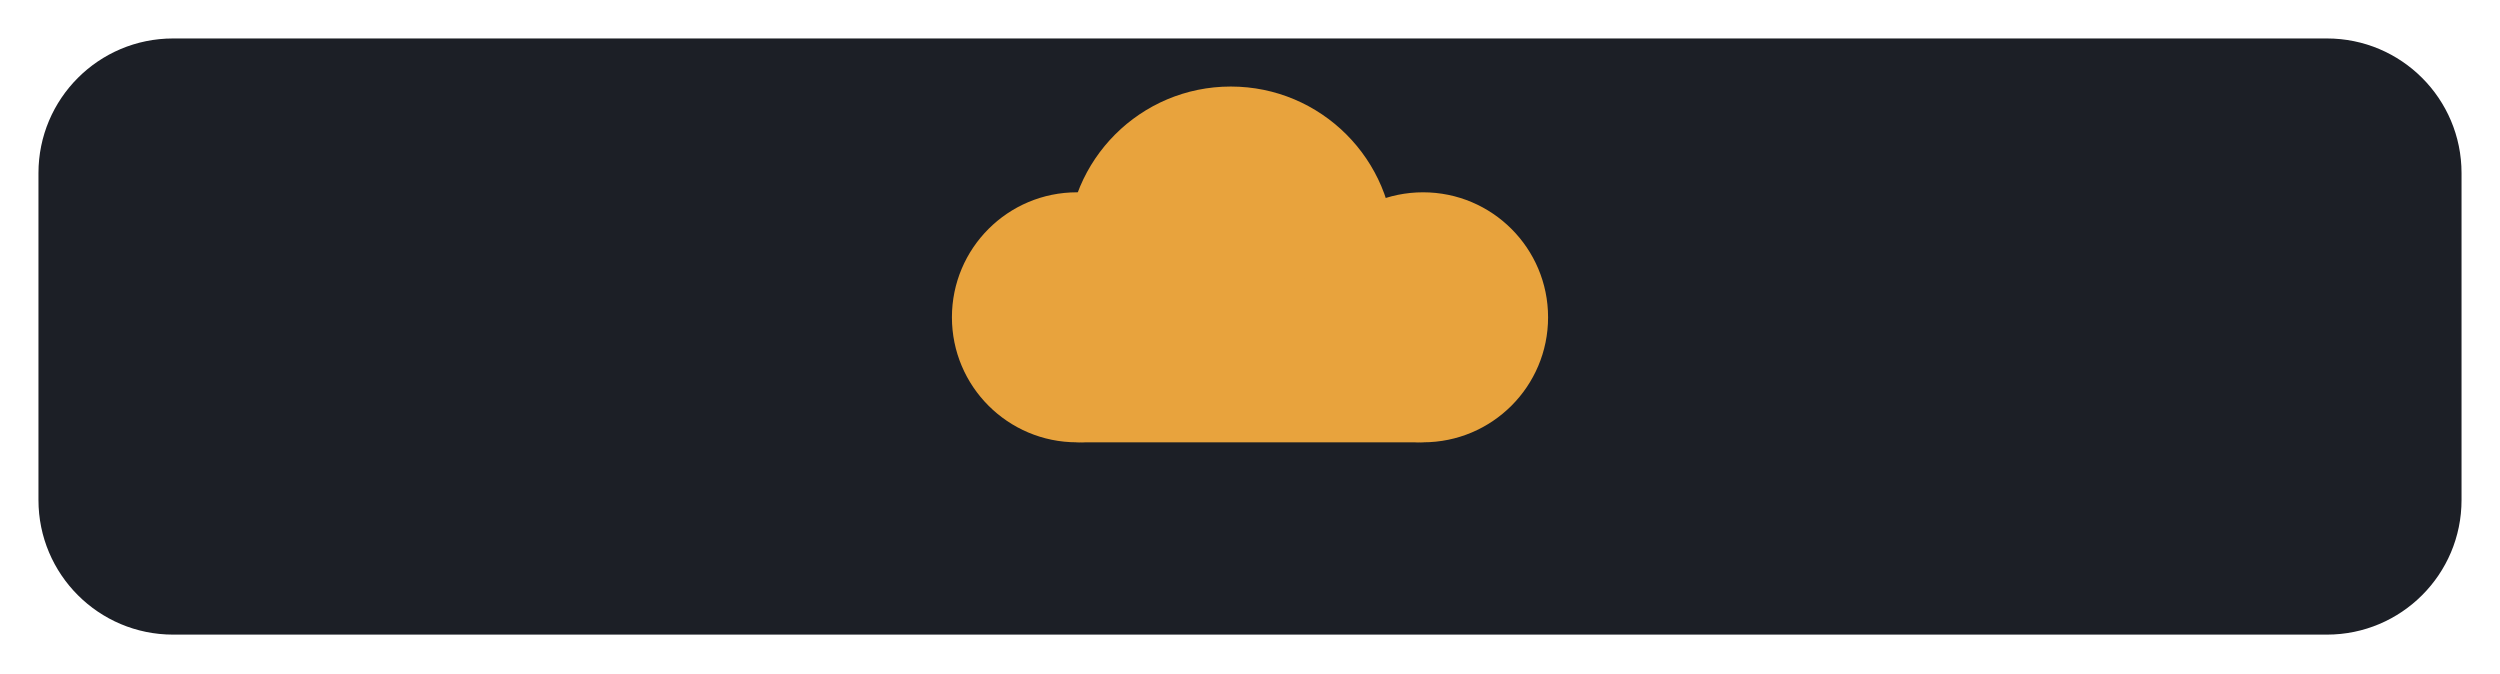
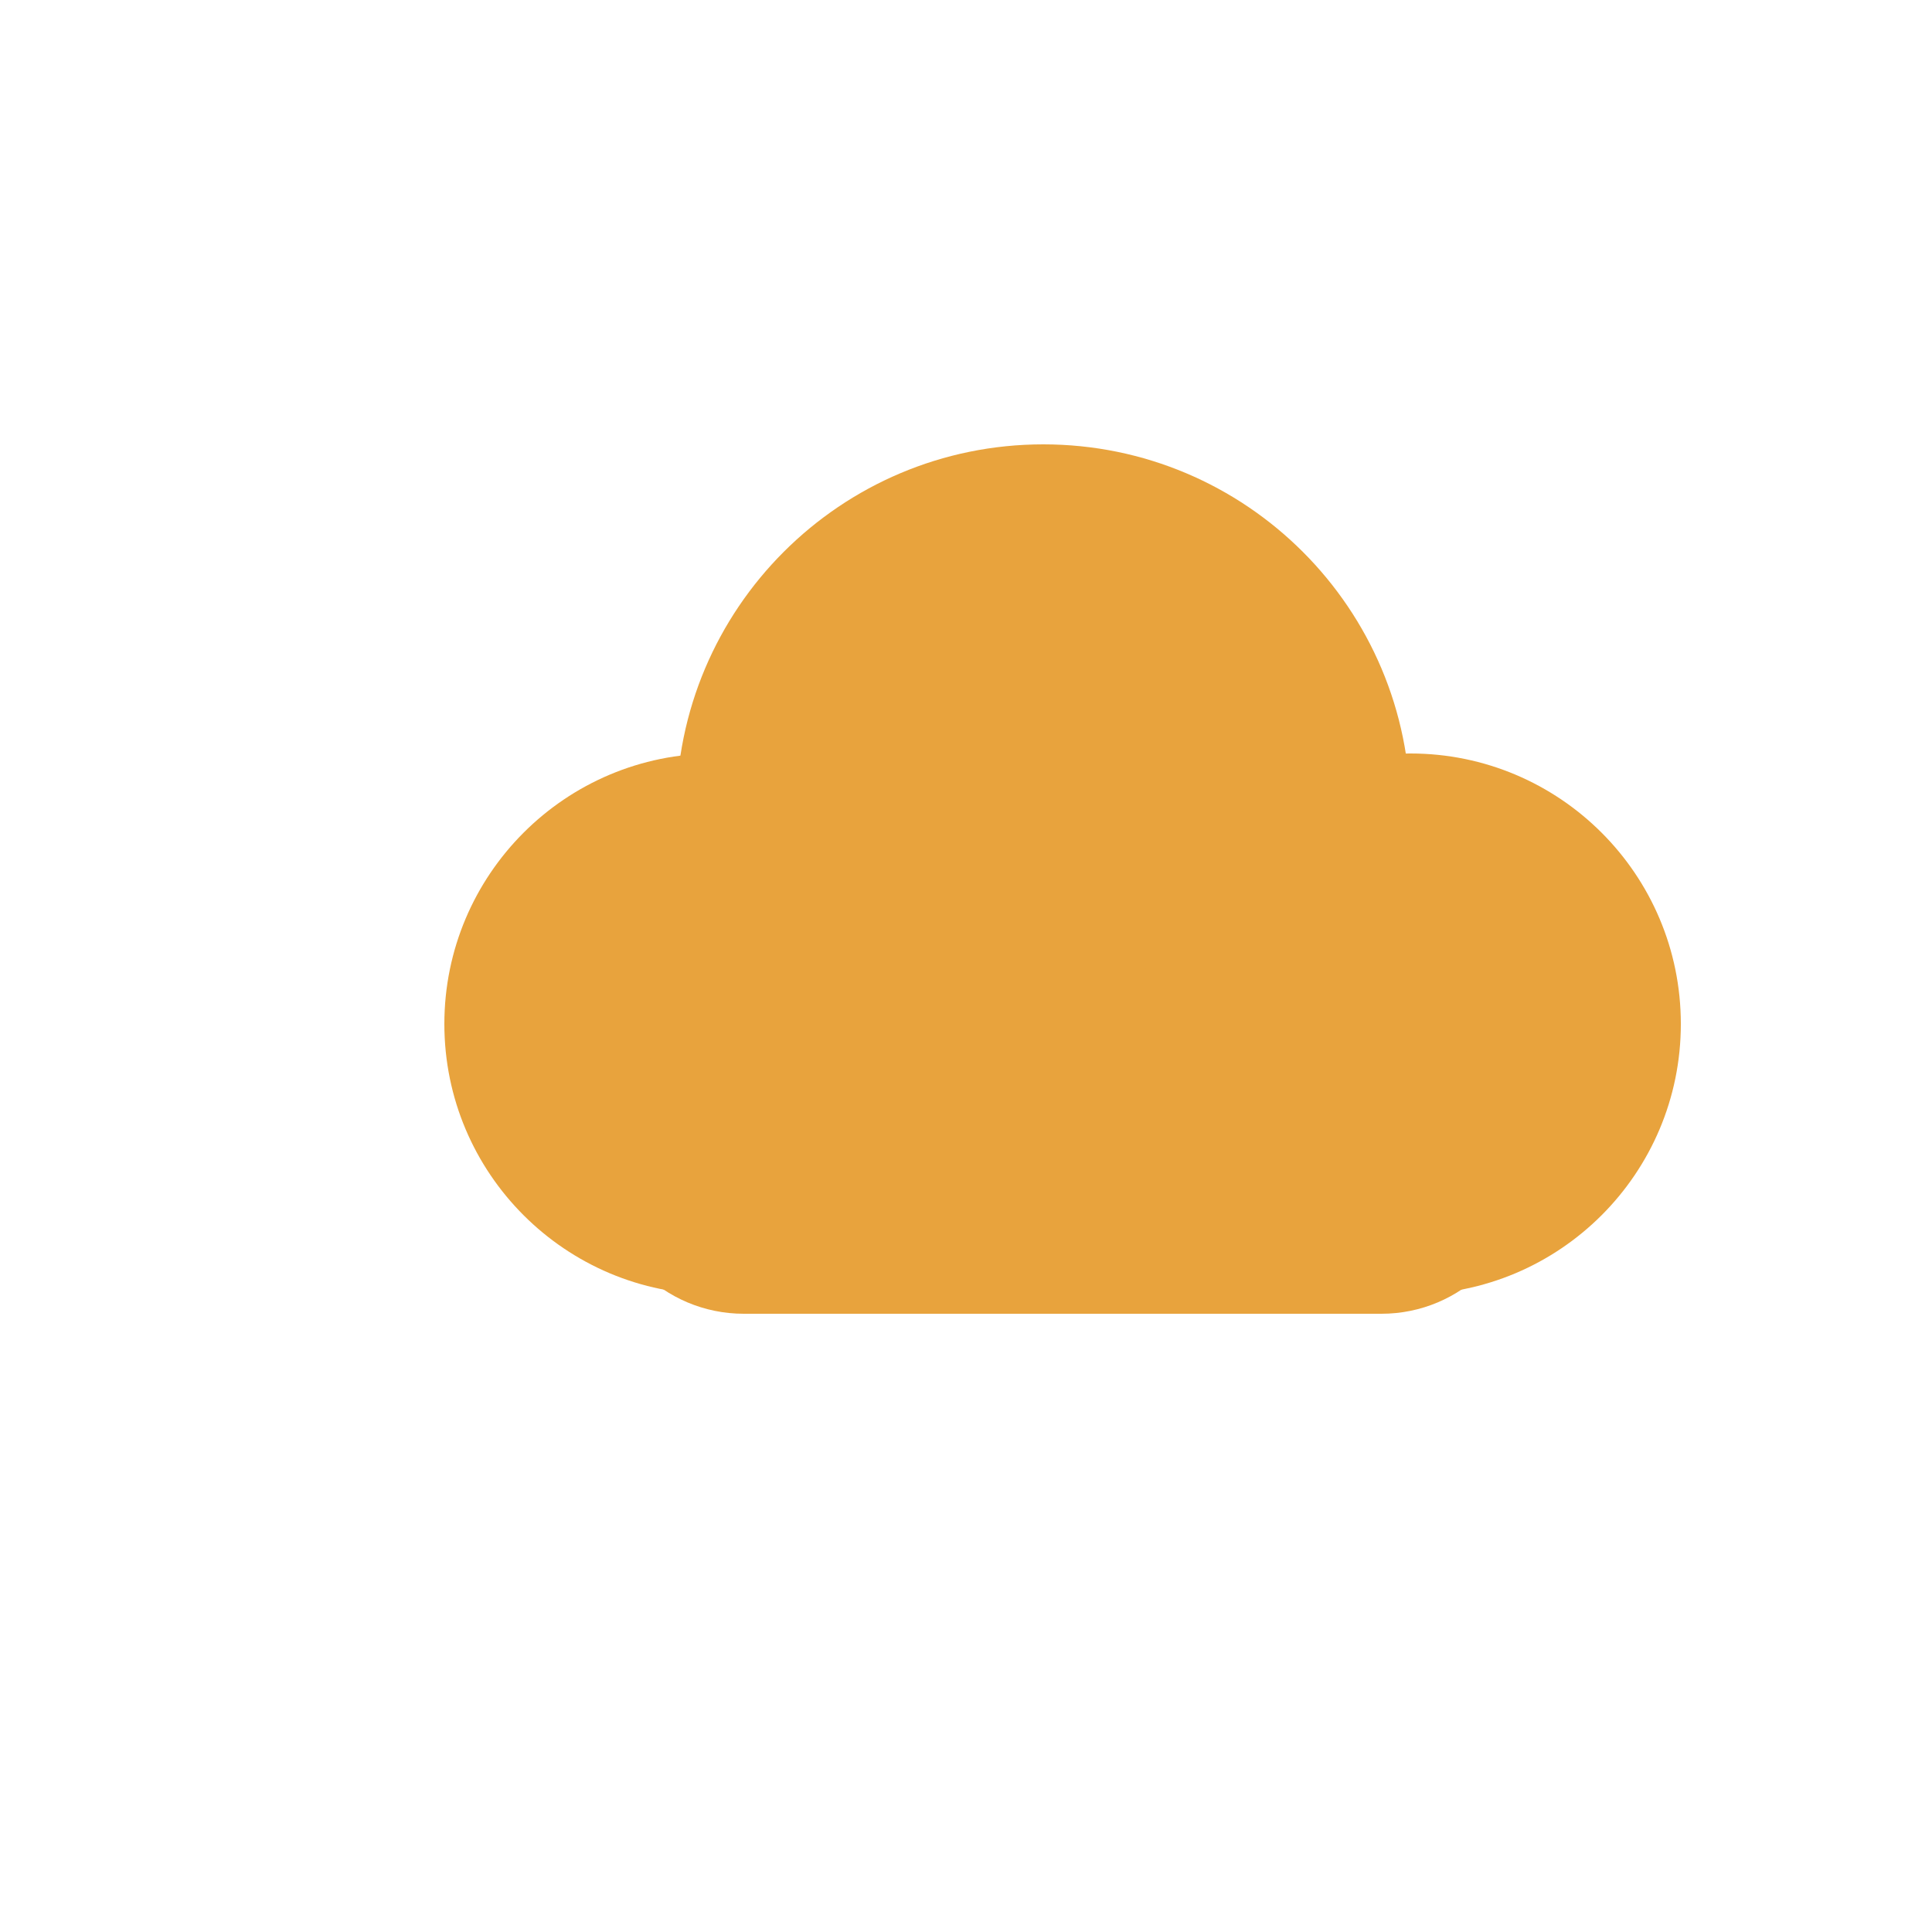
- <svg xmlns="http://www.w3.org/2000/svg" viewBox="0 0 260 70">
-   <rect x="4" y="4" width="252" height="62" rx="14" fill="#1c1f26" />
+ <svg xmlns="http://www.w3.org/2000/svg" viewBox="0 0 100 100">
  <g fill="#e8a33d">
-     <circle cx="112" cy="33" r="13" />
-     <circle cx="128" cy="26" r="17" />
-     <circle cx="148" cy="33" r="13" />
-     <rect x="106" y="33" width="48" height="13" rx="6.5" />
+     <circle cx="37" cy="53" r="14" />
+     <circle cx="54" cy="42" r="19" />
+     <circle cx="73" cy="53" r="14" />
+     <rect x="31" y="53" width="48" height="15" rx="7.5" />
  </g>
</svg>
